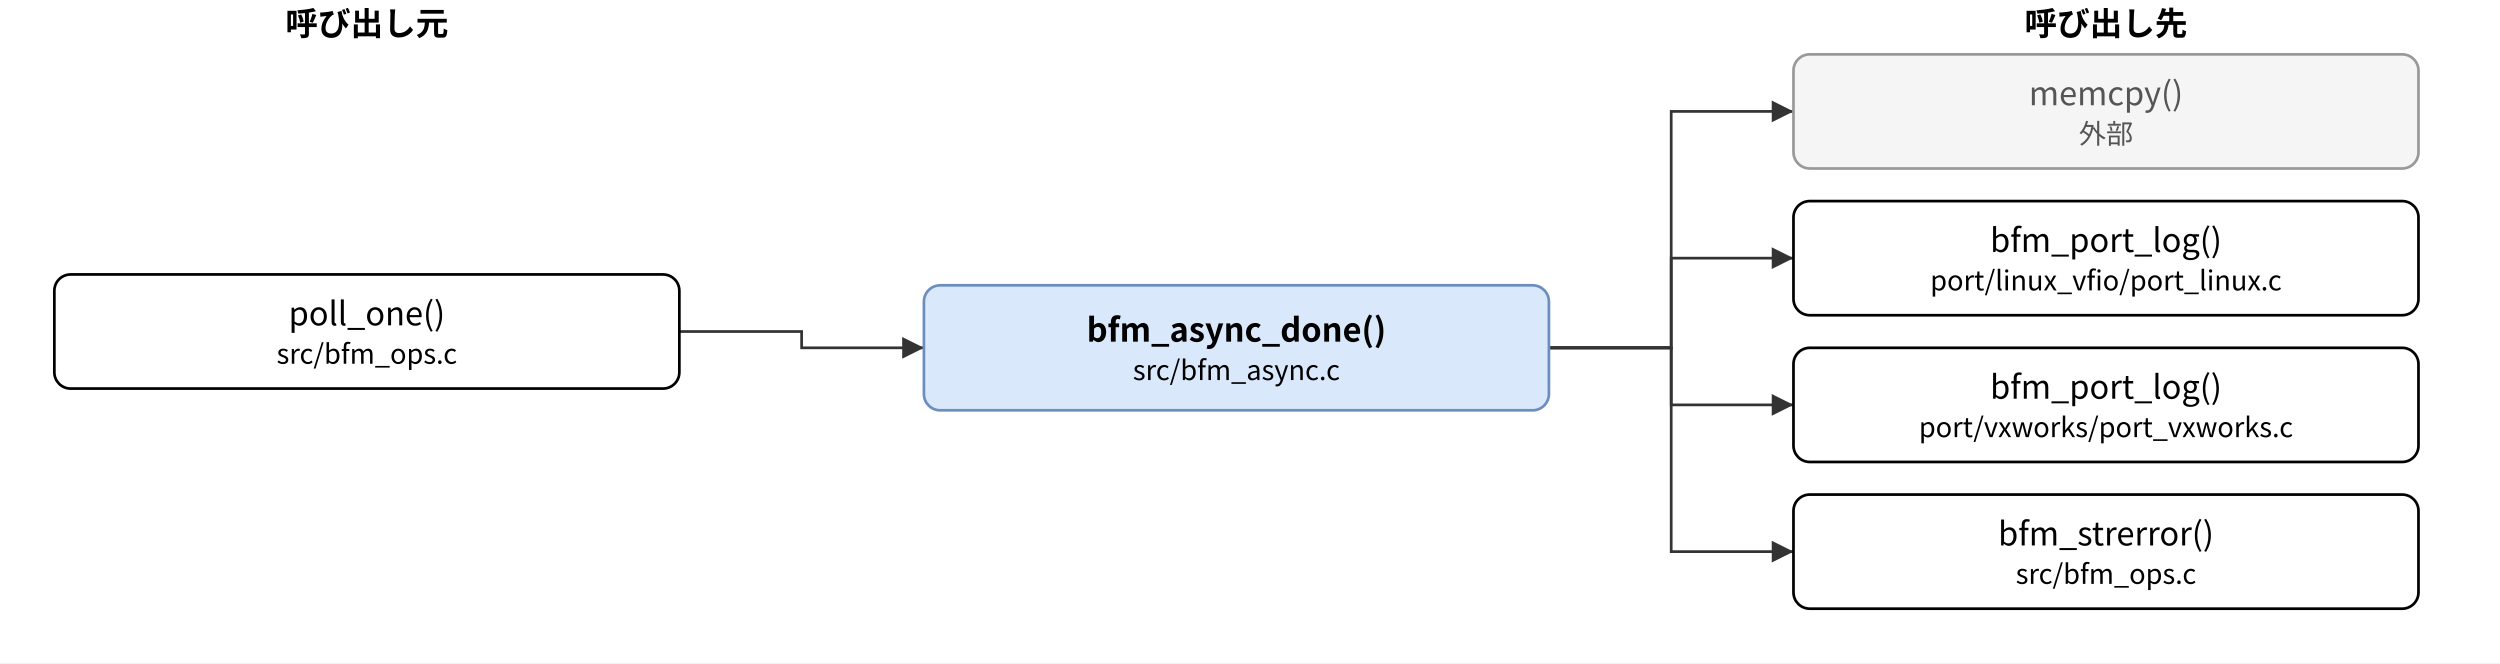
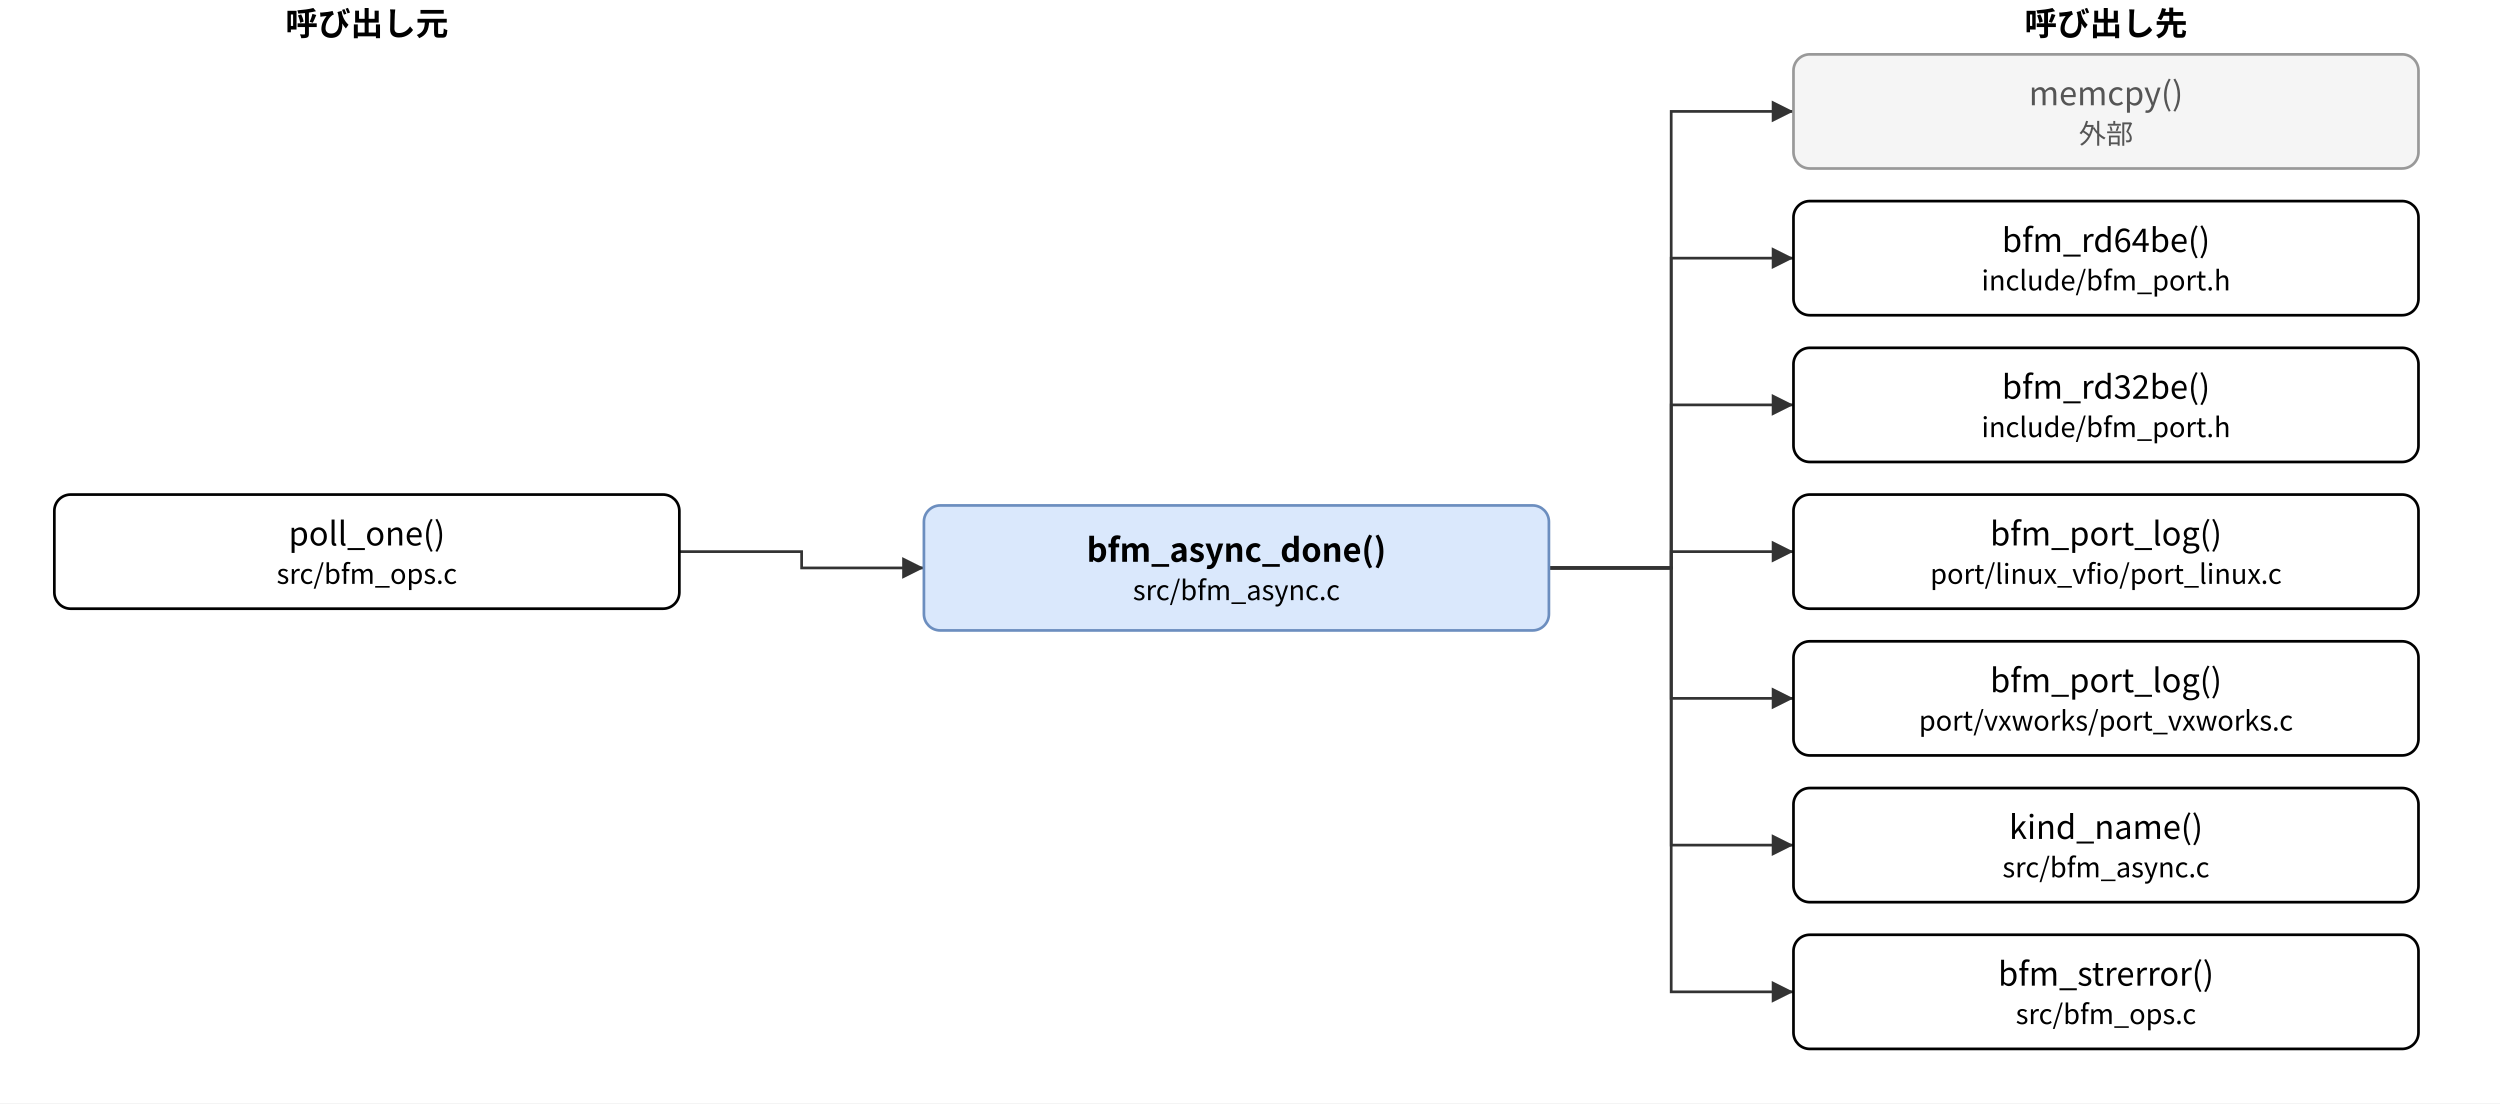
- <svg xmlns="http://www.w3.org/2000/svg" version="1.1" width="920" height="244" viewBox="0 0 920 244" font-family="Noto Sans CJK JP, Meiryo, sans-serif" content="&lt;mxfile host=&quot;bfmem-gen&quot; type=&quot;device&quot;&gt;&lt;diagram id=&quot;fb413d02487154668a96&quot; name=&quot;bfm_async_done 関係&quot;&gt;&lt;mxGraphModel dx=&quot;800&quot; dy=&quot;600&quot; grid=&quot;0&quot; gridSize=&quot;10&quot; guides=&quot;1&quot; tooltips=&quot;1&quot; connect=&quot;1&quot; arrows=&quot;1&quot; fold=&quot;1&quot; page=&quot;0&quot; pageScale=&quot;1&quot; math=&quot;0&quot; shadow=&quot;0&quot;&gt;&lt;root&gt;&lt;mxCell id=&quot;0&quot;/&gt;&lt;mxCell id=&quot;1&quot; parent=&quot;0&quot;/&gt;&lt;mxCell id=&quot;c&quot; value=&quot;bfm_async_done()&amp;lt;br&amp;gt;&amp;lt;font style=&amp;quot;font-size:10px&amp;quot;&amp;gt;src/bfm_async.c&amp;lt;/font&amp;gt;&quot; style=&quot;rounded=1;whiteSpace=wrap;html=1;fillColor=#dae8fc;strokeColor=#6c8ebf;fontStyle=1;&quot; vertex=&quot;1&quot; parent=&quot;1&quot;&gt;&lt;mxGeometry x=&quot;340.0&quot; y=&quot;105.0&quot; width=&quot;230.0&quot; height=&quot;46.0&quot; as=&quot;geometry&quot;/&gt;&lt;/mxCell&gt;&lt;mxCell id=&quot;l0&quot; value=&quot;poll_one()&amp;lt;br&amp;gt;&amp;lt;font style=&amp;quot;font-size:10px&amp;quot;&amp;gt;src/bfm_ops.c&amp;lt;/font&amp;gt;&quot; style=&quot;rounded=1;whiteSpace=wrap;html=1;&quot; vertex=&quot;1&quot; parent=&quot;1&quot;&gt;&lt;mxGeometry x=&quot;20.0&quot; y=&quot;101.0&quot; width=&quot;230.0&quot; height=&quot;42.0&quot; as=&quot;geometry&quot;/&gt;&lt;/mxCell&gt;&lt;mxCell id=&quot;r0&quot; value=&quot;memcpy()&amp;lt;br&amp;gt;&amp;lt;font style=&amp;quot;font-size:10px&amp;quot;&amp;gt;外部&amp;lt;/font&amp;gt;&quot; style=&quot;rounded=1;whiteSpace=wrap;html=1;fillColor=#f5f5f5;strokeColor=#999999;fontColor=#555555;&quot; vertex=&quot;1&quot; parent=&quot;1&quot;&gt;&lt;mxGeometry x=&quot;660.0&quot; y=&quot;20.0&quot; width=&quot;230.0&quot; height=&quot;42.0&quot; as=&quot;geometry&quot;/&gt;&lt;/mxCell&gt;&lt;mxCell id=&quot;r1&quot; value=&quot;bfm_port_log()&amp;lt;br&amp;gt;&amp;lt;font style=&amp;quot;font-size:10px&amp;quot;&amp;gt;port/linux_vfio/port_linux.c&amp;lt;/font&amp;gt;&quot; style=&quot;rounded=1;whiteSpace=wrap;html=1;&quot; vertex=&quot;1&quot; parent=&quot;1&quot;&gt;&lt;mxGeometry x=&quot;660.0&quot; y=&quot;74.0&quot; width=&quot;230.0&quot; height=&quot;42.0&quot; as=&quot;geometry&quot;/&gt;&lt;/mxCell&gt;&lt;mxCell id=&quot;r2&quot; value=&quot;bfm_port_log()&amp;lt;br&amp;gt;&amp;lt;font style=&amp;quot;font-size:10px&amp;quot;&amp;gt;port/vxworks/port_vxworks.c&amp;lt;/font&amp;gt;&quot; style=&quot;rounded=1;whiteSpace=wrap;html=1;&quot; vertex=&quot;1&quot; parent=&quot;1&quot;&gt;&lt;mxGeometry x=&quot;660.0&quot; y=&quot;128.0&quot; width=&quot;230.0&quot; height=&quot;42.0&quot; as=&quot;geometry&quot;/&gt;&lt;/mxCell&gt;&lt;mxCell id=&quot;r3&quot; value=&quot;bfm_strerror()&amp;lt;br&amp;gt;&amp;lt;font style=&amp;quot;font-size:10px&amp;quot;&amp;gt;src/bfm_ops.c&amp;lt;/font&amp;gt;&quot; style=&quot;rounded=1;whiteSpace=wrap;html=1;&quot; vertex=&quot;1&quot; parent=&quot;1&quot;&gt;&lt;mxGeometry x=&quot;660.0&quot; y=&quot;182.0&quot; width=&quot;230.0&quot; height=&quot;42.0&quot; as=&quot;geometry&quot;/&gt;&lt;/mxCell&gt;&lt;mxCell id=&quot;e0&quot; value=&quot;&quot; style=&quot;edgeStyle=none;html=1;rounded=0;endArrow=block;endFill=1;exitX=1;exitY=0.5;exitDx=0;exitDy=0;exitPerimeter=0;entryX=0;entryY=0.5;entryDx=0;entryDy=0;entryPerimeter=0;&quot; edge=&quot;1&quot; parent=&quot;1&quot; source=&quot;l0&quot; target=&quot;c&quot;&gt;&lt;mxGeometry relative=&quot;1&quot; as=&quot;geometry&quot;&gt;&lt;Array as=&quot;points&quot;&gt;&lt;mxPoint x=&quot;295.0&quot; y=&quot;122.0&quot;/&gt;&lt;mxPoint x=&quot;295.0&quot; y=&quot;128.0&quot;/&gt;&lt;/Array&gt;&lt;/mxGeometry&gt;&lt;/mxCell&gt;&lt;mxCell id=&quot;e1&quot; value=&quot;&quot; style=&quot;edgeStyle=none;html=1;rounded=0;endArrow=block;endFill=1;exitX=1;exitY=0.5;exitDx=0;exitDy=0;exitPerimeter=0;entryX=0;entryY=0.5;entryDx=0;entryDy=0;entryPerimeter=0;&quot; edge=&quot;1&quot; parent=&quot;1&quot; source=&quot;c&quot; target=&quot;r0&quot;&gt;&lt;mxGeometry relative=&quot;1&quot; as=&quot;geometry&quot;&gt;&lt;Array as=&quot;points&quot;&gt;&lt;mxPoint x=&quot;615.0&quot; y=&quot;128.0&quot;/&gt;&lt;mxPoint x=&quot;615.0&quot; y=&quot;41.0&quot;/&gt;&lt;/Array&gt;&lt;/mxGeometry&gt;&lt;/mxCell&gt;&lt;mxCell id=&quot;e2&quot; value=&quot;&quot; style=&quot;edgeStyle=none;html=1;rounded=0;endArrow=block;endFill=1;exitX=1;exitY=0.5;exitDx=0;exitDy=0;exitPerimeter=0;entryX=0;entryY=0.5;entryDx=0;entryDy=0;entryPerimeter=0;&quot; edge=&quot;1&quot; parent=&quot;1&quot; source=&quot;c&quot; target=&quot;r1&quot;&gt;&lt;mxGeometry relative=&quot;1&quot; as=&quot;geometry&quot;&gt;&lt;Array as=&quot;points&quot;&gt;&lt;mxPoint x=&quot;615.0&quot; y=&quot;128.0&quot;/&gt;&lt;mxPoint x=&quot;615.0&quot; y=&quot;95.0&quot;/&gt;&lt;/Array&gt;&lt;/mxGeometry&gt;&lt;/mxCell&gt;&lt;mxCell id=&quot;e3&quot; value=&quot;&quot; style=&quot;edgeStyle=none;html=1;rounded=0;endArrow=block;endFill=1;exitX=1;exitY=0.5;exitDx=0;exitDy=0;exitPerimeter=0;entryX=0;entryY=0.5;entryDx=0;entryDy=0;entryPerimeter=0;&quot; edge=&quot;1&quot; parent=&quot;1&quot; source=&quot;c&quot; target=&quot;r2&quot;&gt;&lt;mxGeometry relative=&quot;1&quot; as=&quot;geometry&quot;&gt;&lt;Array as=&quot;points&quot;&gt;&lt;mxPoint x=&quot;615.0&quot; y=&quot;128.0&quot;/&gt;&lt;mxPoint x=&quot;615.0&quot; y=&quot;149.0&quot;/&gt;&lt;/Array&gt;&lt;/mxGeometry&gt;&lt;/mxCell&gt;&lt;mxCell id=&quot;e4&quot; value=&quot;&quot; style=&quot;edgeStyle=none;html=1;rounded=0;endArrow=block;endFill=1;exitX=1;exitY=0.5;exitDx=0;exitDy=0;exitPerimeter=0;entryX=0;entryY=0.5;entryDx=0;entryDy=0;entryPerimeter=0;&quot; edge=&quot;1&quot; parent=&quot;1&quot; source=&quot;c&quot; target=&quot;r3&quot;&gt;&lt;mxGeometry relative=&quot;1&quot; as=&quot;geometry&quot;&gt;&lt;Array as=&quot;points&quot;&gt;&lt;mxPoint x=&quot;615.0&quot; y=&quot;128.0&quot;/&gt;&lt;mxPoint x=&quot;615.0&quot; y=&quot;203.0&quot;/&gt;&lt;/Array&gt;&lt;/mxGeometry&gt;&lt;/mxCell&gt;&lt;mxCell id=&quot;h0&quot; value=&quot;呼び出し元&quot; style=&quot;text;html=1;align=center;fontStyle=1;&quot; vertex=&quot;1&quot; parent=&quot;1&quot;&gt;&lt;mxGeometry x=&quot;55.0&quot; y=&quot;0&quot; width=&quot;160&quot; height=&quot;18&quot; as=&quot;geometry&quot;/&gt;&lt;/mxCell&gt;&lt;mxCell id=&quot;h1&quot; value=&quot;呼び出し先&quot; style=&quot;text;html=1;align=center;fontStyle=1;&quot; vertex=&quot;1&quot; parent=&quot;1&quot;&gt;&lt;mxGeometry x=&quot;695.0&quot; y=&quot;0&quot; width=&quot;160&quot; height=&quot;18&quot; as=&quot;geometry&quot;/&gt;&lt;/mxCell&gt;&lt;/root&gt;&lt;/mxGraphModel&gt;&lt;/diagram&gt;&lt;/mxfile&gt;">
+ <svg xmlns="http://www.w3.org/2000/svg" version="1.1" width="920" height="406" viewBox="0 0 920 406" font-family="Noto Sans CJK JP, Meiryo, sans-serif" content="&lt;mxfile host=&quot;bfmem-gen&quot; type=&quot;device&quot;&gt;&lt;diagram id=&quot;fb413d02487154668a96&quot; name=&quot;bfm_async_done 関係&quot;&gt;&lt;mxGraphModel dx=&quot;800&quot; dy=&quot;600&quot; grid=&quot;0&quot; gridSize=&quot;10&quot; guides=&quot;1&quot; tooltips=&quot;1&quot; connect=&quot;1&quot; arrows=&quot;1&quot; fold=&quot;1&quot; page=&quot;0&quot; pageScale=&quot;1&quot; math=&quot;0&quot; shadow=&quot;0&quot;&gt;&lt;root&gt;&lt;mxCell id=&quot;0&quot;/&gt;&lt;mxCell id=&quot;1&quot; parent=&quot;0&quot;/&gt;&lt;mxCell id=&quot;c&quot; value=&quot;bfm_async_done()&amp;lt;br&amp;gt;&amp;lt;font style=&amp;quot;font-size:10px&amp;quot;&amp;gt;src/bfm_async.c&amp;lt;/font&amp;gt;&quot; style=&quot;rounded=1;whiteSpace=wrap;html=1;fillColor=#dae8fc;strokeColor=#6c8ebf;fontStyle=1;&quot; vertex=&quot;1&quot; parent=&quot;1&quot;&gt;&lt;mxGeometry x=&quot;340.0&quot; y=&quot;186.0&quot; width=&quot;230.0&quot; height=&quot;46.0&quot; as=&quot;geometry&quot;/&gt;&lt;/mxCell&gt;&lt;mxCell id=&quot;l0&quot; value=&quot;poll_one()&amp;lt;br&amp;gt;&amp;lt;font style=&amp;quot;font-size:10px&amp;quot;&amp;gt;src/bfm_ops.c&amp;lt;/font&amp;gt;&quot; style=&quot;rounded=1;whiteSpace=wrap;html=1;&quot; vertex=&quot;1&quot; parent=&quot;1&quot;&gt;&lt;mxGeometry x=&quot;20.0&quot; y=&quot;182.0&quot; width=&quot;230.0&quot; height=&quot;42.0&quot; as=&quot;geometry&quot;/&gt;&lt;/mxCell&gt;&lt;mxCell id=&quot;r0&quot; value=&quot;memcpy()&amp;lt;br&amp;gt;&amp;lt;font style=&amp;quot;font-size:10px&amp;quot;&amp;gt;外部&amp;lt;/font&amp;gt;&quot; style=&quot;rounded=1;whiteSpace=wrap;html=1;fillColor=#f5f5f5;strokeColor=#999999;fontColor=#555555;&quot; vertex=&quot;1&quot; parent=&quot;1&quot;&gt;&lt;mxGeometry x=&quot;660.0&quot; y=&quot;20.0&quot; width=&quot;230.0&quot; height=&quot;42.0&quot; as=&quot;geometry&quot;/&gt;&lt;/mxCell&gt;&lt;mxCell id=&quot;r1&quot; value=&quot;bfm_rd64be()&amp;lt;br&amp;gt;&amp;lt;font style=&amp;quot;font-size:10px&amp;quot;&amp;gt;include/bfm_port.h&amp;lt;/font&amp;gt;&quot; style=&quot;rounded=1;whiteSpace=wrap;html=1;&quot; vertex=&quot;1&quot; parent=&quot;1&quot;&gt;&lt;mxGeometry x=&quot;660.0&quot; y=&quot;74.0&quot; width=&quot;230.0&quot; height=&quot;42.0&quot; as=&quot;geometry&quot;/&gt;&lt;/mxCell&gt;&lt;mxCell id=&quot;r2&quot; value=&quot;bfm_rd32be()&amp;lt;br&amp;gt;&amp;lt;font style=&amp;quot;font-size:10px&amp;quot;&amp;gt;include/bfm_port.h&amp;lt;/font&amp;gt;&quot; style=&quot;rounded=1;whiteSpace=wrap;html=1;&quot; vertex=&quot;1&quot; parent=&quot;1&quot;&gt;&lt;mxGeometry x=&quot;660.0&quot; y=&quot;128.0&quot; width=&quot;230.0&quot; height=&quot;42.0&quot; as=&quot;geometry&quot;/&gt;&lt;/mxCell&gt;&lt;mxCell id=&quot;r3&quot; value=&quot;bfm_port_log()&amp;lt;br&amp;gt;&amp;lt;font style=&amp;quot;font-size:10px&amp;quot;&amp;gt;port/linux_vfio/port_linux.c&amp;lt;/font&amp;gt;&quot; style=&quot;rounded=1;whiteSpace=wrap;html=1;&quot; vertex=&quot;1&quot; parent=&quot;1&quot;&gt;&lt;mxGeometry x=&quot;660.0&quot; y=&quot;182.0&quot; width=&quot;230.0&quot; height=&quot;42.0&quot; as=&quot;geometry&quot;/&gt;&lt;/mxCell&gt;&lt;mxCell id=&quot;r4&quot; value=&quot;bfm_port_log()&amp;lt;br&amp;gt;&amp;lt;font style=&amp;quot;font-size:10px&amp;quot;&amp;gt;port/vxworks/port_vxworks.c&amp;lt;/font&amp;gt;&quot; style=&quot;rounded=1;whiteSpace=wrap;html=1;&quot; vertex=&quot;1&quot; parent=&quot;1&quot;&gt;&lt;mxGeometry x=&quot;660.0&quot; y=&quot;236.0&quot; width=&quot;230.0&quot; height=&quot;42.0&quot; as=&quot;geometry&quot;/&gt;&lt;/mxCell&gt;&lt;mxCell id=&quot;r5&quot; value=&quot;kind_name()&amp;lt;br&amp;gt;&amp;lt;font style=&amp;quot;font-size:10px&amp;quot;&amp;gt;src/bfm_async.c&amp;lt;/font&amp;gt;&quot; style=&quot;rounded=1;whiteSpace=wrap;html=1;&quot; vertex=&quot;1&quot; parent=&quot;1&quot;&gt;&lt;mxGeometry x=&quot;660.0&quot; y=&quot;290.0&quot; width=&quot;230.0&quot; height=&quot;42.0&quot; as=&quot;geometry&quot;/&gt;&lt;/mxCell&gt;&lt;mxCell id=&quot;r6&quot; value=&quot;bfm_strerror()&amp;lt;br&amp;gt;&amp;lt;font style=&amp;quot;font-size:10px&amp;quot;&amp;gt;src/bfm_ops.c&amp;lt;/font&amp;gt;&quot; style=&quot;rounded=1;whiteSpace=wrap;html=1;&quot; vertex=&quot;1&quot; parent=&quot;1&quot;&gt;&lt;mxGeometry x=&quot;660.0&quot; y=&quot;344.0&quot; width=&quot;230.0&quot; height=&quot;42.0&quot; as=&quot;geometry&quot;/&gt;&lt;/mxCell&gt;&lt;mxCell id=&quot;e0&quot; value=&quot;&quot; style=&quot;edgeStyle=none;html=1;rounded=0;endArrow=block;endFill=1;exitX=1;exitY=0.5;exitDx=0;exitDy=0;exitPerimeter=0;entryX=0;entryY=0.5;entryDx=0;entryDy=0;entryPerimeter=0;&quot; edge=&quot;1&quot; parent=&quot;1&quot; source=&quot;l0&quot; target=&quot;c&quot;&gt;&lt;mxGeometry relative=&quot;1&quot; as=&quot;geometry&quot;&gt;&lt;Array as=&quot;points&quot;&gt;&lt;mxPoint x=&quot;295.0&quot; y=&quot;203.0&quot;/&gt;&lt;mxPoint x=&quot;295.0&quot; y=&quot;209.0&quot;/&gt;&lt;/Array&gt;&lt;/mxGeometry&gt;&lt;/mxCell&gt;&lt;mxCell id=&quot;e1&quot; value=&quot;&quot; style=&quot;edgeStyle=none;html=1;rounded=0;endArrow=block;endFill=1;exitX=1;exitY=0.5;exitDx=0;exitDy=0;exitPerimeter=0;entryX=0;entryY=0.5;entryDx=0;entryDy=0;entryPerimeter=0;&quot; edge=&quot;1&quot; parent=&quot;1&quot; source=&quot;c&quot; target=&quot;r0&quot;&gt;&lt;mxGeometry relative=&quot;1&quot; as=&quot;geometry&quot;&gt;&lt;Array as=&quot;points&quot;&gt;&lt;mxPoint x=&quot;615.0&quot; y=&quot;209.0&quot;/&gt;&lt;mxPoint x=&quot;615.0&quot; y=&quot;41.0&quot;/&gt;&lt;/Array&gt;&lt;/mxGeometry&gt;&lt;/mxCell&gt;&lt;mxCell id=&quot;e2&quot; value=&quot;&quot; style=&quot;edgeStyle=none;html=1;rounded=0;endArrow=block;endFill=1;exitX=1;exitY=0.5;exitDx=0;exitDy=0;exitPerimeter=0;entryX=0;entryY=0.5;entryDx=0;entryDy=0;entryPerimeter=0;&quot; edge=&quot;1&quot; parent=&quot;1&quot; source=&quot;c&quot; target=&quot;r1&quot;&gt;&lt;mxGeometry relative=&quot;1&quot; as=&quot;geometry&quot;&gt;&lt;Array as=&quot;points&quot;&gt;&lt;mxPoint x=&quot;615.0&quot; y=&quot;209.0&quot;/&gt;&lt;mxPoint x=&quot;615.0&quot; y=&quot;95.0&quot;/&gt;&lt;/Array&gt;&lt;/mxGeometry&gt;&lt;/mxCell&gt;&lt;mxCell id=&quot;e3&quot; value=&quot;&quot; style=&quot;edgeStyle=none;html=1;rounded=0;endArrow=block;endFill=1;exitX=1;exitY=0.5;exitDx=0;exitDy=0;exitPerimeter=0;entryX=0;entryY=0.5;entryDx=0;entryDy=0;entryPerimeter=0;&quot; edge=&quot;1&quot; parent=&quot;1&quot; source=&quot;c&quot; target=&quot;r2&quot;&gt;&lt;mxGeometry relative=&quot;1&quot; as=&quot;geometry&quot;&gt;&lt;Array as=&quot;points&quot;&gt;&lt;mxPoint x=&quot;615.0&quot; y=&quot;209.0&quot;/&gt;&lt;mxPoint x=&quot;615.0&quot; y=&quot;149.0&quot;/&gt;&lt;/Array&gt;&lt;/mxGeometry&gt;&lt;/mxCell&gt;&lt;mxCell id=&quot;e4&quot; value=&quot;&quot; style=&quot;edgeStyle=none;html=1;rounded=0;endArrow=block;endFill=1;exitX=1;exitY=0.5;exitDx=0;exitDy=0;exitPerimeter=0;entryX=0;entryY=0.5;entryDx=0;entryDy=0;entryPerimeter=0;&quot; edge=&quot;1&quot; parent=&quot;1&quot; source=&quot;c&quot; target=&quot;r3&quot;&gt;&lt;mxGeometry relative=&quot;1&quot; as=&quot;geometry&quot;&gt;&lt;Array as=&quot;points&quot;&gt;&lt;mxPoint x=&quot;615.0&quot; y=&quot;209.0&quot;/&gt;&lt;mxPoint x=&quot;615.0&quot; y=&quot;203.0&quot;/&gt;&lt;/Array&gt;&lt;/mxGeometry&gt;&lt;/mxCell&gt;&lt;mxCell id=&quot;e5&quot; value=&quot;&quot; style=&quot;edgeStyle=none;html=1;rounded=0;endArrow=block;endFill=1;exitX=1;exitY=0.5;exitDx=0;exitDy=0;exitPerimeter=0;entryX=0;entryY=0.5;entryDx=0;entryDy=0;entryPerimeter=0;&quot; edge=&quot;1&quot; parent=&quot;1&quot; source=&quot;c&quot; target=&quot;r4&quot;&gt;&lt;mxGeometry relative=&quot;1&quot; as=&quot;geometry&quot;&gt;&lt;Array as=&quot;points&quot;&gt;&lt;mxPoint x=&quot;615.0&quot; y=&quot;209.0&quot;/&gt;&lt;mxPoint x=&quot;615.0&quot; y=&quot;257.0&quot;/&gt;&lt;/Array&gt;&lt;/mxGeometry&gt;&lt;/mxCell&gt;&lt;mxCell id=&quot;e6&quot; value=&quot;&quot; style=&quot;edgeStyle=none;html=1;rounded=0;endArrow=block;endFill=1;exitX=1;exitY=0.5;exitDx=0;exitDy=0;exitPerimeter=0;entryX=0;entryY=0.5;entryDx=0;entryDy=0;entryPerimeter=0;&quot; edge=&quot;1&quot; parent=&quot;1&quot; source=&quot;c&quot; target=&quot;r5&quot;&gt;&lt;mxGeometry relative=&quot;1&quot; as=&quot;geometry&quot;&gt;&lt;Array as=&quot;points&quot;&gt;&lt;mxPoint x=&quot;615.0&quot; y=&quot;209.0&quot;/&gt;&lt;mxPoint x=&quot;615.0&quot; y=&quot;311.0&quot;/&gt;&lt;/Array&gt;&lt;/mxGeometry&gt;&lt;/mxCell&gt;&lt;mxCell id=&quot;e7&quot; value=&quot;&quot; style=&quot;edgeStyle=none;html=1;rounded=0;endArrow=block;endFill=1;exitX=1;exitY=0.5;exitDx=0;exitDy=0;exitPerimeter=0;entryX=0;entryY=0.5;entryDx=0;entryDy=0;entryPerimeter=0;&quot; edge=&quot;1&quot; parent=&quot;1&quot; source=&quot;c&quot; target=&quot;r6&quot;&gt;&lt;mxGeometry relative=&quot;1&quot; as=&quot;geometry&quot;&gt;&lt;Array as=&quot;points&quot;&gt;&lt;mxPoint x=&quot;615.0&quot; y=&quot;209.0&quot;/&gt;&lt;mxPoint x=&quot;615.0&quot; y=&quot;365.0&quot;/&gt;&lt;/Array&gt;&lt;/mxGeometry&gt;&lt;/mxCell&gt;&lt;mxCell id=&quot;h0&quot; value=&quot;呼び出し元&quot; style=&quot;text;html=1;align=center;fontStyle=1;&quot; vertex=&quot;1&quot; parent=&quot;1&quot;&gt;&lt;mxGeometry x=&quot;55.0&quot; y=&quot;0&quot; width=&quot;160&quot; height=&quot;18&quot; as=&quot;geometry&quot;/&gt;&lt;/mxCell&gt;&lt;mxCell id=&quot;h1&quot; value=&quot;呼び出し先&quot; style=&quot;text;html=1;align=center;fontStyle=1;&quot; vertex=&quot;1&quot; parent=&quot;1&quot;&gt;&lt;mxGeometry x=&quot;695.0&quot; y=&quot;0&quot; width=&quot;160&quot; height=&quot;18&quot; as=&quot;geometry&quot;/&gt;&lt;/mxCell&gt;&lt;/root&gt;&lt;/mxGraphModel&gt;&lt;/diagram&gt;&lt;/mxfile&gt;">
  <defs>
    <marker id="a" viewBox="0 0 10 10" refX="10" refY="5" markerWidth="8" markerHeight="8" orient="auto-start-reverse">
      <path d="M0,0 L10,5 L0,10 z" fill="#333333" />
    </marker>
  </defs>
-   <rect x="0" y="0" width="920" height="244" fill="#ffffff" />
+   <rect x="0" y="0" width="920" height="406" fill="#ffffff" />
  <text x="135.0" y="13" font-size="12" font-weight="bold" text-anchor="middle">呼び出し元</text>
  <text x="775.0" y="13" font-size="12" font-weight="bold" text-anchor="middle">呼び出し先</text>
-   <polyline points="250.0,122.0 295.0,122.0 295.0,128.0 340.0,128.0" fill="none" stroke="#333333" marker-end="url(#a)" />
-   <polyline points="570.0,128.0 615.0,128.0 615.0,41.0 660.0,41.0" fill="none" stroke="#333333" marker-end="url(#a)" />
-   <polyline points="570.0,128.0 615.0,128.0 615.0,95.0 660.0,95.0" fill="none" stroke="#333333" marker-end="url(#a)" />
-   <polyline points="570.0,128.0 615.0,128.0 615.0,149.0 660.0,149.0" fill="none" stroke="#333333" marker-end="url(#a)" />
-   <polyline points="570.0,128.0 615.0,128.0 615.0,203.0 660.0,203.0" fill="none" stroke="#333333" marker-end="url(#a)" />
-   <rect x="340.0" y="105.0" width="230.0" height="46.0" rx="6" fill="#dae8fc" stroke="#6c8ebf" />
-   <text x="455.0" y="120.5" font-size="12" text-anchor="middle" dominant-baseline="central" fill="#000000" font-weight="bold">bfm_async_done()</text>
-   <text x="455.0" y="135.5" font-size="10" text-anchor="middle" dominant-baseline="central" fill="#000000">src/bfm_async.c</text>
-   <rect x="20.0" y="101.0" width="230.0" height="42.0" rx="6" fill="#ffffff" stroke="#000000" />
-   <text x="135.0" y="114.5" font-size="12" text-anchor="middle" dominant-baseline="central" fill="#000000">poll_one()</text>
-   <text x="135.0" y="129.5" font-size="10" text-anchor="middle" dominant-baseline="central" fill="#000000">src/bfm_ops.c</text>
+   <polyline points="250.0,203.0 295.0,203.0 295.0,209.0 340.0,209.0" fill="none" stroke="#333333" marker-end="url(#a)" />
+   <polyline points="570.0,209.0 615.0,209.0 615.0,41.0 660.0,41.0" fill="none" stroke="#333333" marker-end="url(#a)" />
+   <polyline points="570.0,209.0 615.0,209.0 615.0,95.0 660.0,95.0" fill="none" stroke="#333333" marker-end="url(#a)" />
+   <polyline points="570.0,209.0 615.0,209.0 615.0,149.0 660.0,149.0" fill="none" stroke="#333333" marker-end="url(#a)" />
+   <polyline points="570.0,209.0 615.0,209.0 615.0,203.0 660.0,203.0" fill="none" stroke="#333333" marker-end="url(#a)" />
+   <polyline points="570.0,209.0 615.0,209.0 615.0,257.0 660.0,257.0" fill="none" stroke="#333333" marker-end="url(#a)" />
+   <polyline points="570.0,209.0 615.0,209.0 615.0,311.0 660.0,311.0" fill="none" stroke="#333333" marker-end="url(#a)" />
+   <polyline points="570.0,209.0 615.0,209.0 615.0,365.0 660.0,365.0" fill="none" stroke="#333333" marker-end="url(#a)" />
+   <rect x="340.0" y="186.0" width="230.0" height="46.0" rx="6" fill="#dae8fc" stroke="#6c8ebf" />
+   <text x="455.0" y="201.5" font-size="12" text-anchor="middle" dominant-baseline="central" fill="#000000" font-weight="bold">bfm_async_done()</text>
+   <text x="455.0" y="216.5" font-size="10" text-anchor="middle" dominant-baseline="central" fill="#000000">src/bfm_async.c</text>
+   <rect x="20.0" y="182.0" width="230.0" height="42.0" rx="6" fill="#ffffff" stroke="#000000" />
+   <text x="135.0" y="195.5" font-size="12" text-anchor="middle" dominant-baseline="central" fill="#000000">poll_one()</text>
+   <text x="135.0" y="210.5" font-size="10" text-anchor="middle" dominant-baseline="central" fill="#000000">src/bfm_ops.c</text>
  <rect x="660.0" y="20.0" width="230.0" height="42.0" rx="6" fill="#f5f5f5" stroke="#999999" />
  <text x="775.0" y="33.5" font-size="12" text-anchor="middle" dominant-baseline="central" fill="#555555">memcpy()</text>
  <text x="775.0" y="48.5" font-size="10" text-anchor="middle" dominant-baseline="central" fill="#555555">外部</text>
  <rect x="660.0" y="74.0" width="230.0" height="42.0" rx="6" fill="#ffffff" stroke="#000000" />
-   <text x="775.0" y="87.5" font-size="12" text-anchor="middle" dominant-baseline="central" fill="#000000">bfm_port_log()</text>
-   <text x="775.0" y="102.5" font-size="10" text-anchor="middle" dominant-baseline="central" fill="#000000">port/linux_vfio/port_linux.c</text>
+   <text x="775.0" y="87.5" font-size="12" text-anchor="middle" dominant-baseline="central" fill="#000000">bfm_rd64be()</text>
+   <text x="775.0" y="102.5" font-size="10" text-anchor="middle" dominant-baseline="central" fill="#000000">include/bfm_port.h</text>
  <rect x="660.0" y="128.0" width="230.0" height="42.0" rx="6" fill="#ffffff" stroke="#000000" />
-   <text x="775.0" y="141.5" font-size="12" text-anchor="middle" dominant-baseline="central" fill="#000000">bfm_port_log()</text>
-   <text x="775.0" y="156.5" font-size="10" text-anchor="middle" dominant-baseline="central" fill="#000000">port/vxworks/port_vxworks.c</text>
+   <text x="775.0" y="141.5" font-size="12" text-anchor="middle" dominant-baseline="central" fill="#000000">bfm_rd32be()</text>
+   <text x="775.0" y="156.5" font-size="10" text-anchor="middle" dominant-baseline="central" fill="#000000">include/bfm_port.h</text>
  <rect x="660.0" y="182.0" width="230.0" height="42.0" rx="6" fill="#ffffff" stroke="#000000" />
-   <text x="775.0" y="195.5" font-size="12" text-anchor="middle" dominant-baseline="central" fill="#000000">bfm_strerror()</text>
-   <text x="775.0" y="210.5" font-size="10" text-anchor="middle" dominant-baseline="central" fill="#000000">src/bfm_ops.c</text>
+   <text x="775.0" y="195.5" font-size="12" text-anchor="middle" dominant-baseline="central" fill="#000000">bfm_port_log()</text>
+   <text x="775.0" y="210.5" font-size="10" text-anchor="middle" dominant-baseline="central" fill="#000000">port/linux_vfio/port_linux.c</text>
+   <rect x="660.0" y="236.0" width="230.0" height="42.0" rx="6" fill="#ffffff" stroke="#000000" />
+   <text x="775.0" y="249.5" font-size="12" text-anchor="middle" dominant-baseline="central" fill="#000000">bfm_port_log()</text>
+   <text x="775.0" y="264.5" font-size="10" text-anchor="middle" dominant-baseline="central" fill="#000000">port/vxworks/port_vxworks.c</text>
+   <rect x="660.0" y="290.0" width="230.0" height="42.0" rx="6" fill="#ffffff" stroke="#000000" />
+   <text x="775.0" y="303.5" font-size="12" text-anchor="middle" dominant-baseline="central" fill="#000000">kind_name()</text>
+   <text x="775.0" y="318.5" font-size="10" text-anchor="middle" dominant-baseline="central" fill="#000000">src/bfm_async.c</text>
+   <rect x="660.0" y="344.0" width="230.0" height="42.0" rx="6" fill="#ffffff" stroke="#000000" />
+   <text x="775.0" y="357.5" font-size="12" text-anchor="middle" dominant-baseline="central" fill="#000000">bfm_strerror()</text>
+   <text x="775.0" y="372.5" font-size="10" text-anchor="middle" dominant-baseline="central" fill="#000000">src/bfm_ops.c</text>
</svg>
